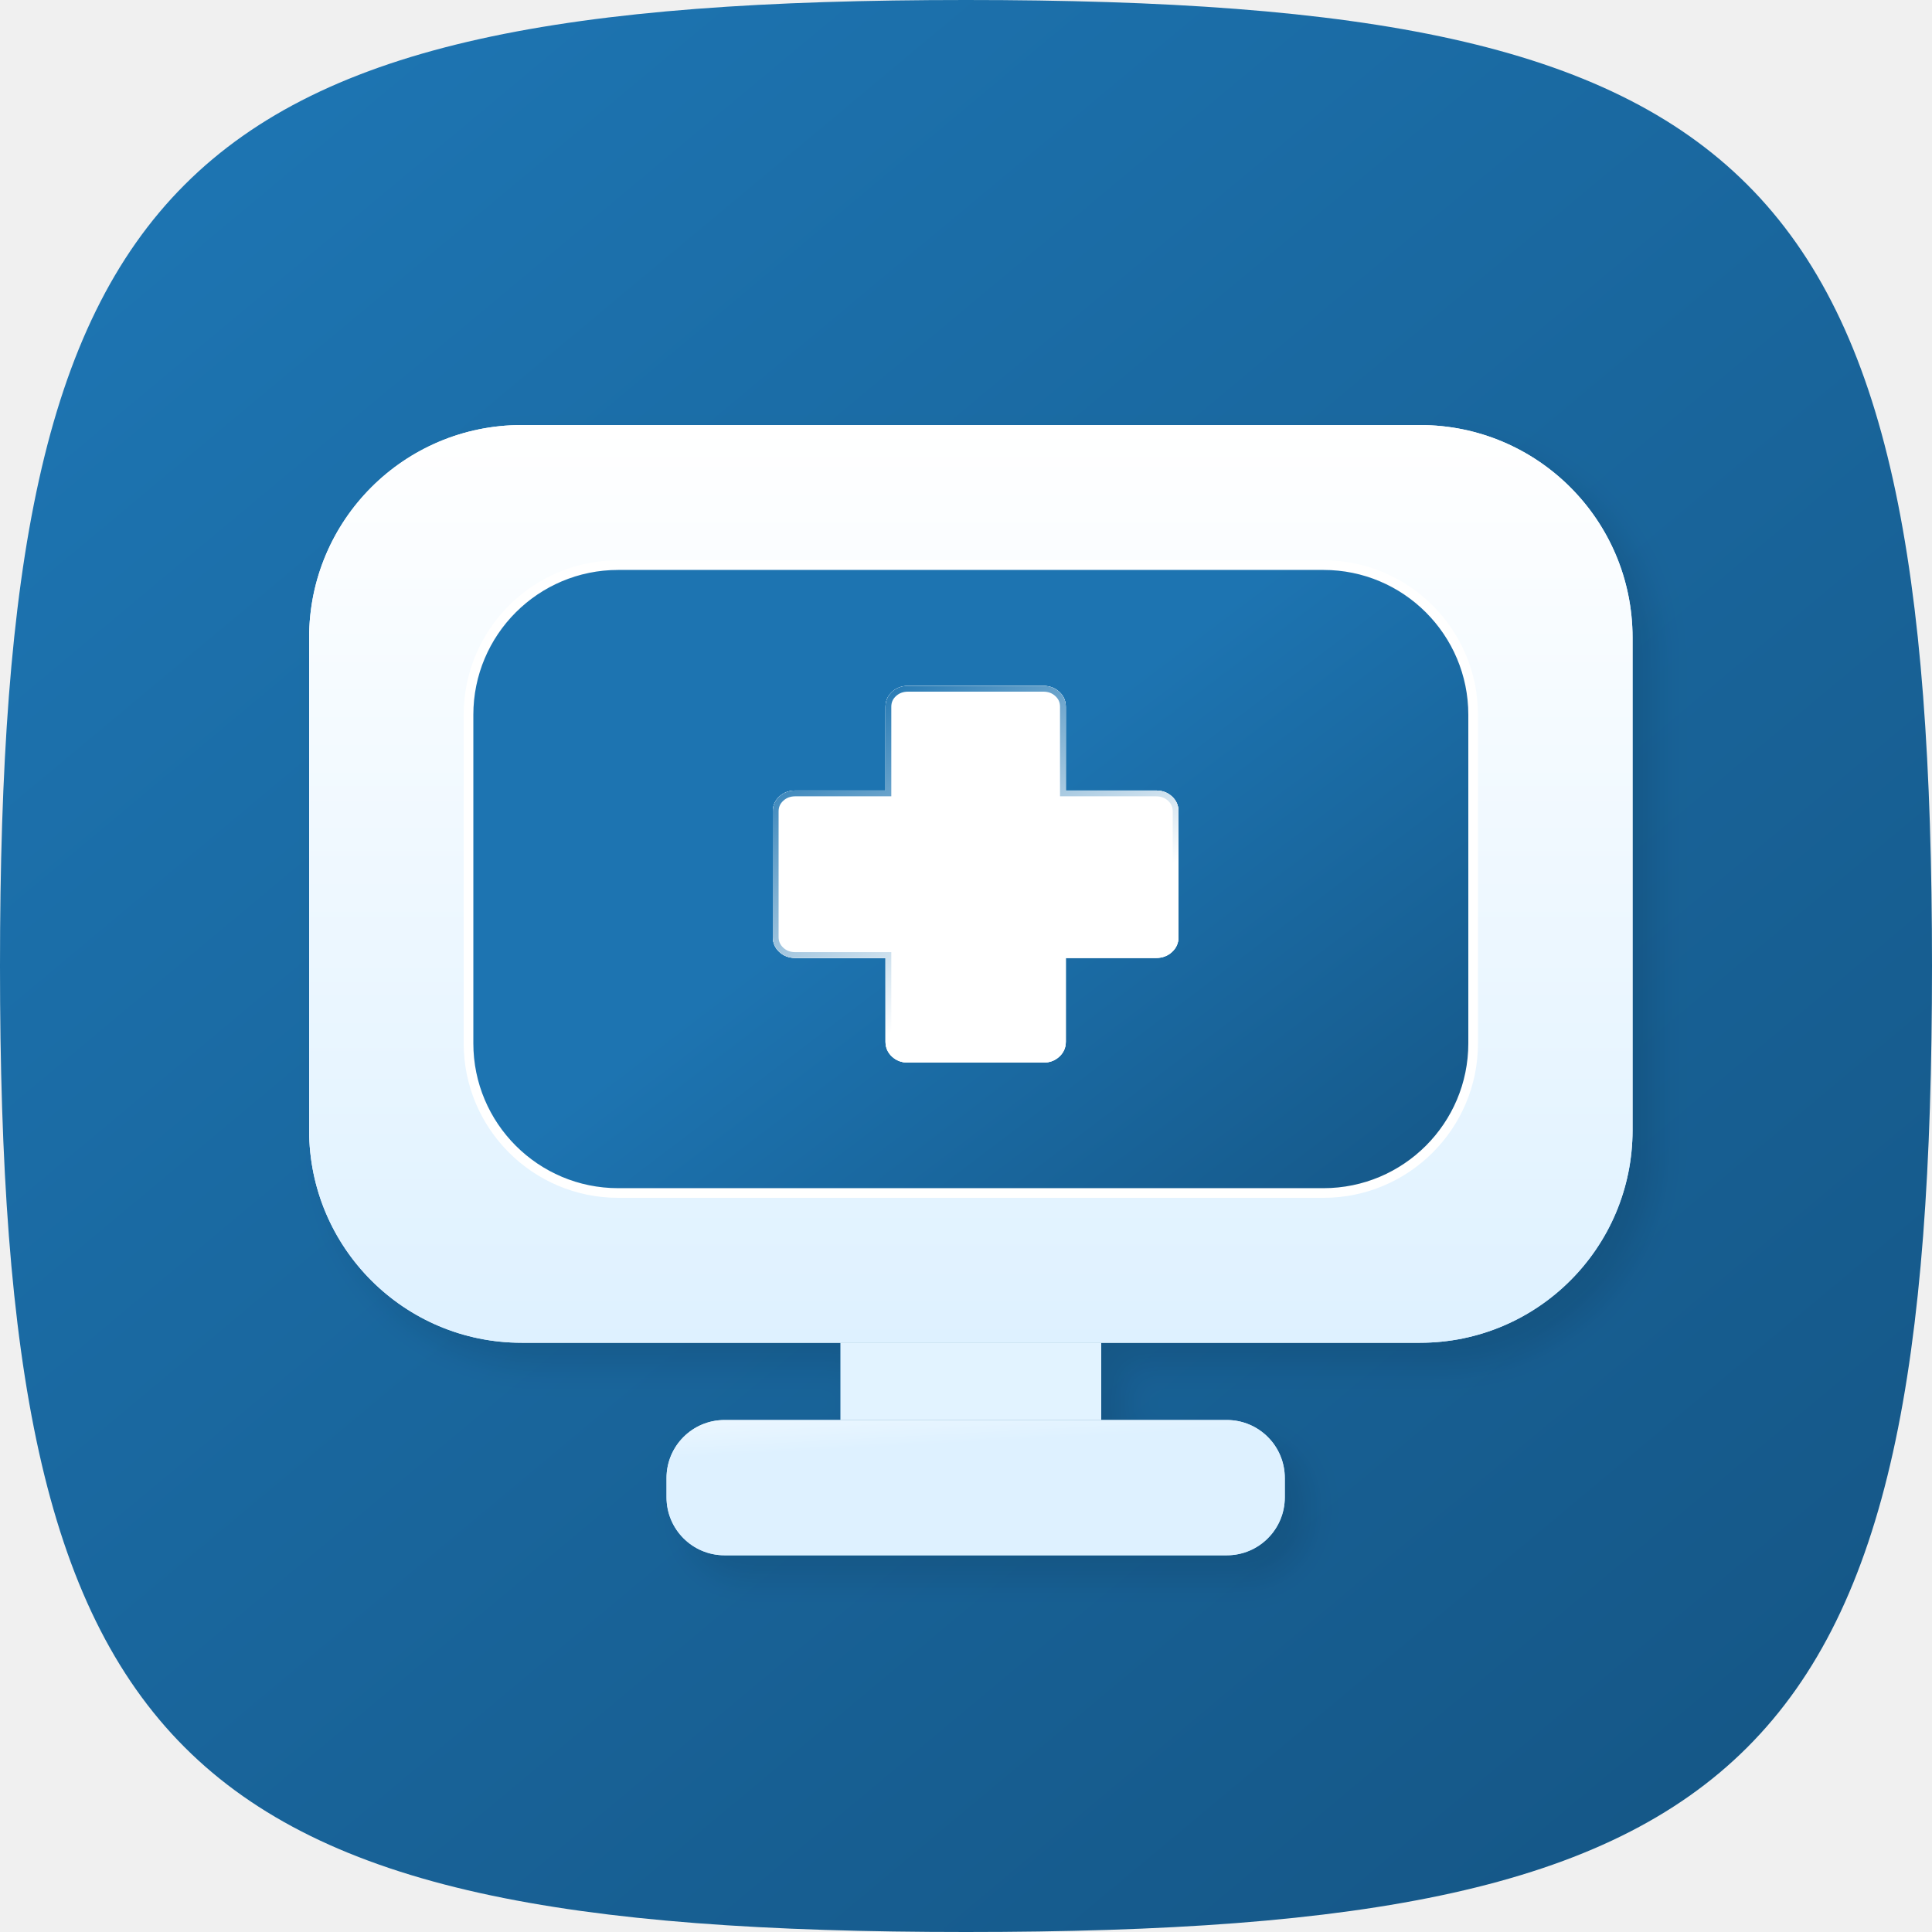
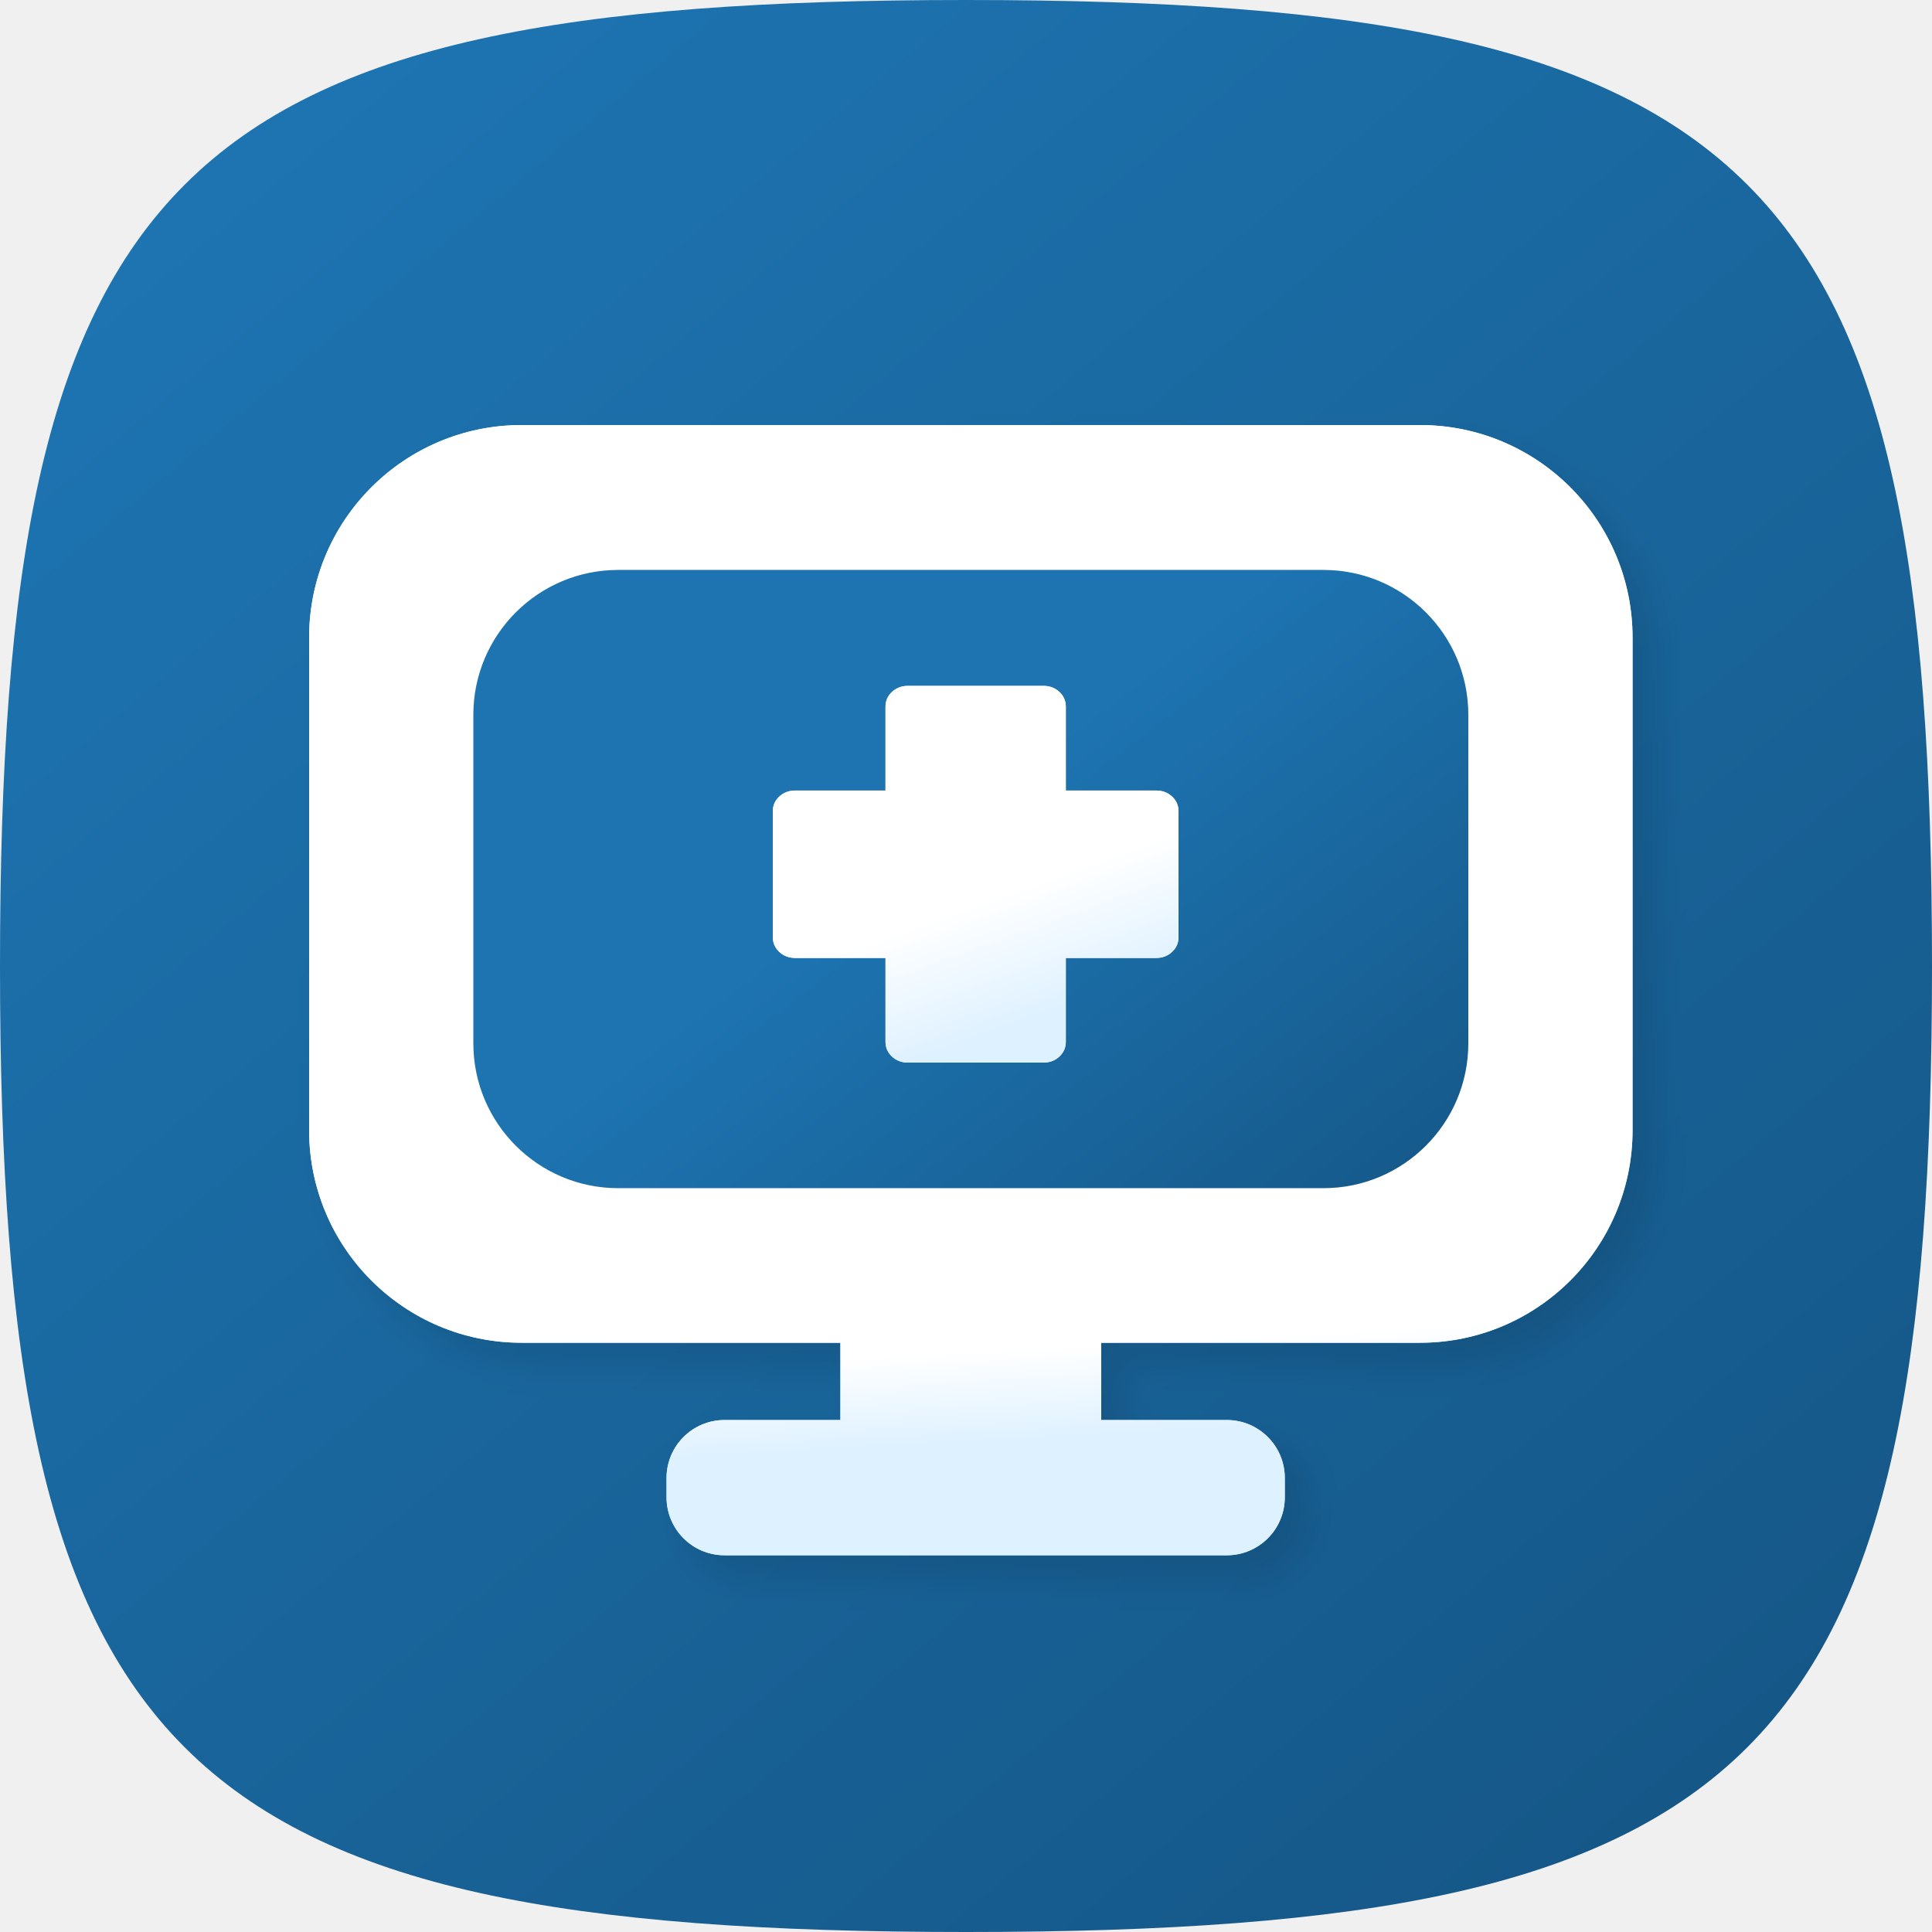
<svg xmlns="http://www.w3.org/2000/svg" viewBox="0 0 400 400" width="400" height="400" role="img" aria-label="케어 모니터 심볼">
  <defs>
    <linearGradient id="sqg" x1="53.19" y1="30.85" x2="348.94" y2="385.11" gradientUnits="userSpaceOnUse">
      <stop stop-color="#1D74B1" />
      <stop offset="1" stop-color="#155787" />
    </linearGradient>
  </defs>
  <path d="M0 200C0 35.3 35.3 0 200 0C364.7 0 400 35.3 400 200C400 364.7 364.7 400 200 400C35.3 400 0 364.7 0 200Z" fill="url(#sqg)" />
  <svg x="50" y="84" width="302" height="249.241" viewBox="0 0 302 249.241" overflow="visible">
    <g id="Monitor" filter="url(#filter0_d_0_4)">
-       <g id="Screen body">
-         <rect x="14" y="4" width="274" height="190" rx="44" fill="#FEFEFE" />
-         <rect x="14" y="4" width="274" height="190" rx="44" fill="url(#paint0_linear_0_4)" />
+       <g id="Union">
+         <path d="M244 4C268.301 4 288 23.7 288 48V150C288 174.3 268.3 194 244 194H178V210.001H204C210.627 210.001 216 215.374 216 222.001V226.001C216 232.628 210.627 238.001 204 238.001H100C93.373 238.001 88 232.628 88 226.001V222.001C88 215.374 93.373 210.001 100 210.001H124V194H58C33.7 194 14 174.3 14 150V48C14 23.7 33.7 4 58 4H244Z" fill="#E2F3FF" />
+         <path d="M244 4C268.301 4 288 23.7 288 48V150C288 174.3 268.3 194 244 194H178V210.001H204C210.627 210.001 216 215.374 216 222.001V226.001C216 232.628 210.627 238.001 204 238.001H100C93.373 238.001 88 232.628 88 226.001V222.001C88 215.374 93.373 210.001 100 210.001H124V194H58C33.7 194 14 174.3 14 150V48C14 23.7 33.7 4 58 4H244Z" fill="url(#paint0_linear_0_4)" />
      </g>
      <rect id="Screen panel" x="47" y="32.999" width="208" height="130" rx="31" fill="url(#paint1_linear_0_4)" stroke="white" stroke-width="2" />
      <g id="Vector">
        <path d="M138 136C136.678 136 135.57 135.584 134.677 134.752C133.784 133.92 133.336 132.892 133.333 131.667V114.334H114.667C113.344 114.334 112.237 113.918 111.344 113.086C110.451 112.254 110.003 111.225 110 110V84C110 82.772 110.448 81.744 111.344 80.915C112.24 80.086 113.348 79.67 114.667 79.667H133.333V62.334C133.333 61.106 133.781 60.077 134.677 59.248C135.573 58.419 136.681 58.003 138 58H166C167.322 58 168.431 58.416 169.327 59.248C170.223 60.08 170.67 61.109 170.667 62.334V79.667H189.333C190.656 79.667 191.765 80.083 192.661 80.915C193.557 81.747 194.003 82.775 194 84V110C194 111.228 193.552 112.258 192.656 113.09C191.76 113.922 190.652 114.337 189.333 114.334H170.667V131.667C170.667 132.895 170.219 133.925 169.323 134.757C168.427 135.589 167.319 136.003 166 136H138Z" fill="white" />
-         <path d="M138 136C136.678 136 135.57 135.584 134.677 134.752C133.784 133.92 133.336 132.892 133.333 131.667V114.334H114.667C113.344 114.334 112.237 113.918 111.344 113.086C110.451 112.254 110.003 111.225 110 110V84C110 82.772 110.448 81.744 111.344 80.915C112.24 80.086 113.348 79.67 114.667 79.667H133.333V62.334C133.333 61.106 133.781 60.077 134.677 59.248C135.573 58.419 136.681 58.003 138 58H166C167.322 58 168.431 58.416 169.327 59.248C170.223 60.08 170.67 61.109 170.667 62.334V79.667H189.333C190.656 79.667 191.765 80.083 192.661 80.915C193.557 81.747 194.003 82.775 194 84V110C194 111.228 193.552 112.258 192.656 113.09C191.76 113.922 190.652 114.337 189.333 114.334H170.667V131.667C170.667 132.895 170.219 133.925 169.323 134.757C168.427 135.589 167.319 136.003 166 136H138Z" fill="white" />
+         <path d="M138 136C136.678 136 135.57 135.584 134.677 134.752C133.784 133.92 133.336 132.892 133.333 131.667V114.334H114.667C113.344 114.334 112.237 113.918 111.344 113.086C110.451 112.254 110.003 111.225 110 110V84C110 82.772 110.448 81.744 111.344 80.915C112.24 80.086 113.348 79.67 114.667 79.667H133.333V62.334C133.333 61.106 133.781 60.077 134.677 59.248C135.573 58.419 136.681 58.003 138 58H166C167.322 58 168.431 58.416 169.327 59.248C170.223 60.08 170.67 61.109 170.667 62.334V79.667H189.333C190.656 79.667 191.765 80.083 192.661 80.915C193.557 81.747 194.003 82.775 194 84V110C194 111.228 193.552 112.258 192.656 113.09C191.76 113.922 190.652 114.337 189.333 114.334H170.667V131.667C170.667 132.895 170.219 133.925 169.323 134.757C168.427 135.589 167.319 136.003 166 136H138Z" fill="url(#paint2_linear_0_4)" />
      </g>
-       <path id="Vector_2" fill="none" d="M166 58.6C167.184 58.6 168.143 58.968 168.919 59.688C169.692 60.406 170.069 61.275 170.066 62.332V80.267H189.333C190.517 80.267 191.476 80.635 192.252 81.355C193.025 82.073 193.403 82.941 193.4 83.998V110C193.4 111.062 193.021 111.933 192.248 112.651C191.473 113.371 190.515 113.736 189.335 113.734H170.066V131.667C170.066 132.729 169.687 133.599 168.914 134.317C168.139 135.037 167.181 135.403 166.001 135.401H138C136.816 135.401 135.858 135.033 135.086 134.314C134.363 133.64 133.985 132.833 133.938 131.862L133.934 131.665V113.734H114.667C113.483 113.734 112.525 113.366 111.753 112.647C110.982 111.928 110.602 111.058 110.6 109.998V84C110.6 82.939 110.979 82.071 111.752 81.356C112.528 80.638 113.486 80.269 114.668 80.267H133.934V62.333C133.934 61.272 134.313 60.404 135.085 59.689C135.861 58.971 136.819 58.603 138.001 58.6H166Z" stroke="url(#paint3_linear_0_4)" stroke-width="1.2" />
-       <rect id="Neck" x="124" y="194" width="54" height="16" fill="#E2F3FF" />
-       <g id="Base">
-         <rect x="88" y="210.001" width="128" height="28" rx="12" fill="#E2F3FF" />
-         <rect x="88" y="210.001" width="128" height="28" rx="12" fill="url(#paint4_linear_0_4)" />
-       </g>
+       <g id="Vector_2">
+ </g>
    </g>
    <defs>
      <filter id="filter0_d_0_4" x="-2.248" y="-2.248" width="315.488" height="251.489" filterUnits="userSpaceOnUse" color-interpolation-filters="sRGB">
        <feFlood flood-opacity="0" result="BackgroundImageFix" />
        <feColorMatrix in="SourceAlpha" type="matrix" values="0 0 0 0 0 0 0 0 0 0 0 0 0 0 0 0 0 0 127 0" result="hardAlpha" />
        <feOffset dx="4.496" dy="4.496" />
        <feGaussianBlur stdDeviation="3.372" />
        <feComposite in2="hardAlpha" operator="out" />
        <feColorMatrix type="matrix" values="0 0 0 0 0 0 0 0 0 0 0 0 0 0 0 0 0 0 0.1 0" />
        <feBlend mode="normal" in2="BackgroundImageFix" result="effect1_dropShadow_0_4" />
        <feBlend mode="normal" in="SourceGraphic" in2="effect1_dropShadow_0_4" result="shape" />
      </filter>
-       <linearGradient id="paint0_linear_0_4" x1="151" y1="4" x2="151" y2="194" gradientUnits="userSpaceOnUse">
+       <linearGradient id="paint0_linear_0_4" x1="144" y1="196.001" x2="145" y2="215.001" gradientUnits="userSpaceOnUse">
        <stop stop-color="white" />
        <stop offset="1" stop-color="#DEF1FF" />
      </linearGradient>
      <linearGradient id="paint1_linear_0_4" x1="129" y1="97.999" x2="207.221" y2="201.032" gradientUnits="userSpaceOnUse">
        <stop stop-color="#1D74B1" />
        <stop offset="1" stop-color="#155787" />
      </linearGradient>
      <linearGradient id="paint2_linear_0_4" x1="152" y1="103" x2="161" y2="128" gradientUnits="userSpaceOnUse">
        <stop stop-color="white" />
        <stop offset="1" stop-color="#DEF1FF" />
      </linearGradient>
-       <linearGradient id="paint3_linear_0_4" x1="123" y1="62" x2="156" y2="117" gradientUnits="userSpaceOnUse">
-         <stop stop-color="#1D74B1" />
-         <stop offset="1" stop-color="white" />
-       </linearGradient>
-       <linearGradient id="paint4_linear_0_4" x1="144" y1="196.001" x2="145" y2="215.001" gradientUnits="userSpaceOnUse">
-         <stop stop-color="white" />
-         <stop offset="1" stop-color="#DEF1FF" />
-       </linearGradient>
    </defs>
  </svg>
</svg>
